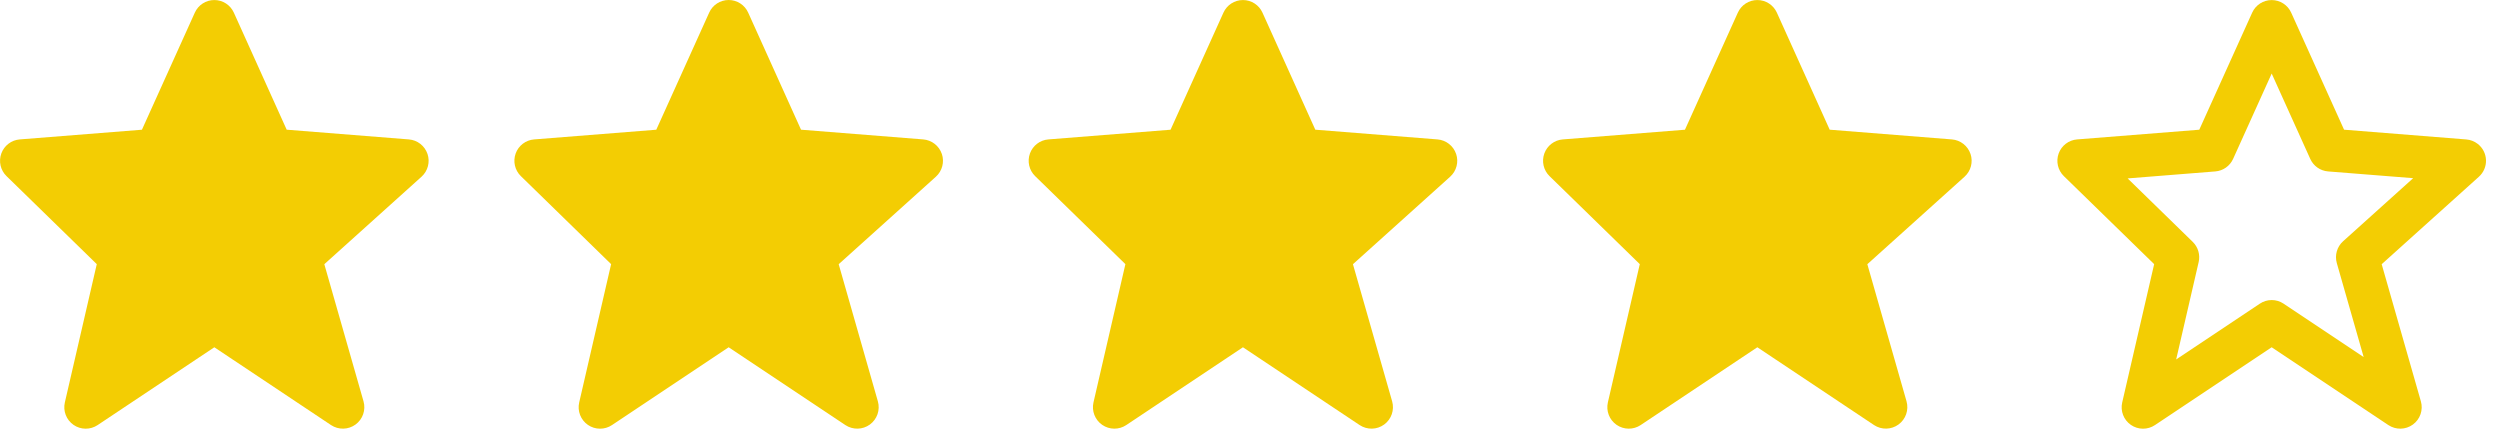
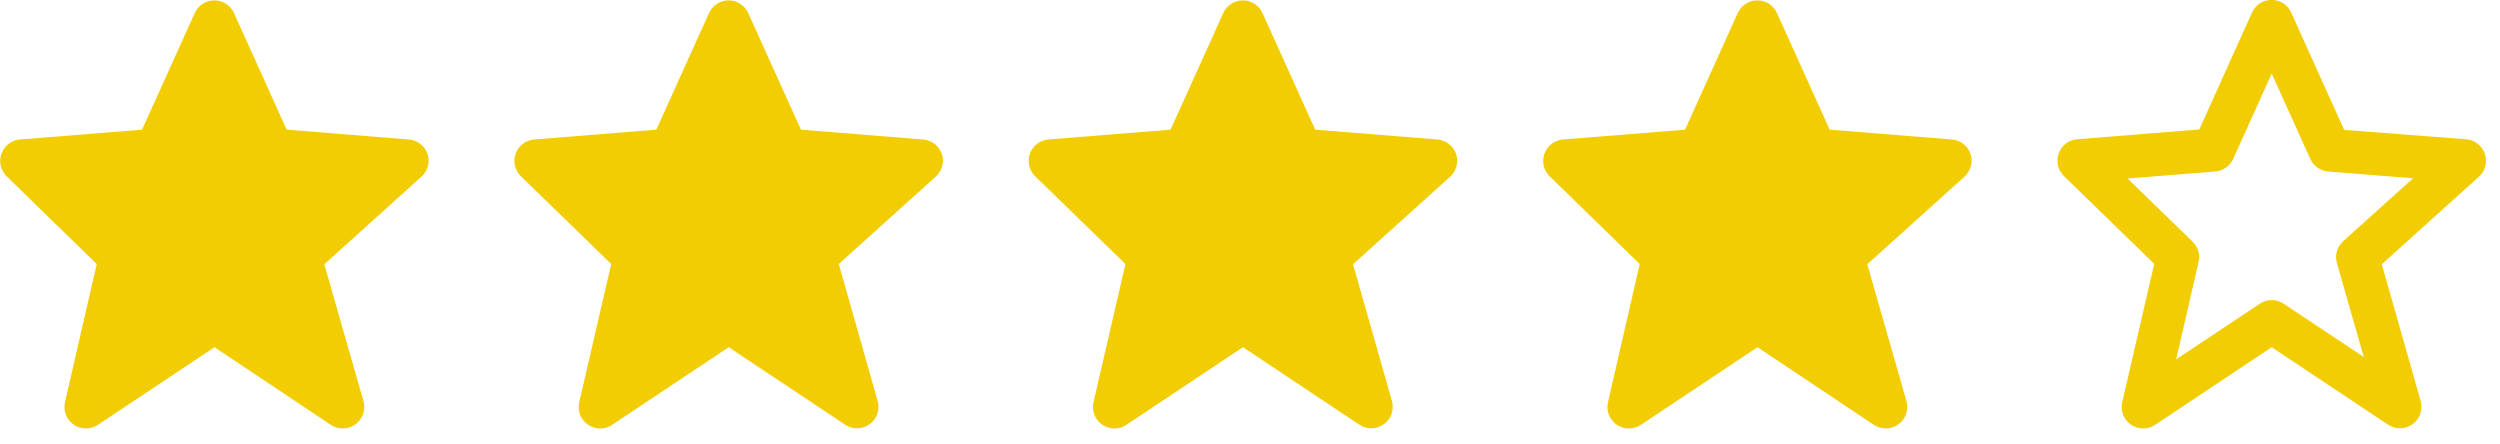
<svg xmlns="http://www.w3.org/2000/svg" width="107" height="19" fill="none">
-   <path d="M18.296 6.587a.918.918 0 0 0-.796-.62l-5.23-.416L10.009.542a.916.916 0 0 0-1.671 0l-2.263 5.01-5.23.415a.917.917 0 0 0-.567 1.57l3.864 3.768-1.366 5.918a.917.917 0 0 0 1.403.97l4.994-3.33 4.995 3.33a.918.918 0 0 0 1.391-1.015l-1.678-5.87 4.161-3.745a.919.919 0 0 0 .255-.976ZM40.31 6.587a.918.918 0 0 0-.796-.62l-5.23-.416L32.023.542a.915.915 0 0 0-1.671 0l-2.263 5.01-5.229.415a.917.917 0 0 0-.568 1.57l3.864 3.768-1.366 5.918a.917.917 0 0 0 1.403.97l4.994-3.33 4.995 3.33a.918.918 0 0 0 1.391-1.015l-1.677-5.87 4.16-3.745a.919.919 0 0 0 .255-.976ZM62.321 6.587a.918.918 0 0 0-.796-.62l-5.23-.416L54.034.542a.916.916 0 0 0-1.671 0l-2.263 5.01-5.23.415a.917.917 0 0 0-.567 1.57l3.864 3.768-1.366 5.918a.918.918 0 0 0 1.403.97l4.994-3.33 4.995 3.33a.918.918 0 0 0 1.391-1.015l-1.678-5.87 4.161-3.745a.919.919 0 0 0 .255-.976ZM84.337 6.587a.918.918 0 0 0-.796-.62l-5.23-.416L76.05.542a.916.916 0 0 0-1.671 0l-2.263 5.01-5.23.415a.917.917 0 0 0-.567 1.57l3.864 3.768-1.366 5.918a.918.918 0 0 0 1.403.97l4.994-3.33 4.995 3.33a.919.919 0 0 0 1.391-1.015l-1.678-5.87 4.161-3.745a.919.919 0 0 0 .255-.976ZM92.198 11.305l-1.367 5.918a.916.916 0 0 0 1.402.97l4.995-3.33 4.994 3.33a.918.918 0 0 0 1.392-1.015l-1.678-5.87 4.161-3.744a.916.916 0 0 0-.051-1.406.915.915 0 0 0-.491-.19l-5.229-.417L98.063.542a.916.916 0 0 0-1.67 0l-2.264 5.01-5.229.415a.917.917 0 0 0-.568 1.57l3.866 3.768Zm2.617-3.968a.916.916 0 0 0 .763-.538l1.65-3.651 1.65 3.651a.915.915 0 0 0 .763.538l3.643.289-3 2.7a.92.92 0 0 0-.269.934l1.15 4.022-3.427-2.285a.913.913 0 0 0-1.017 0l-3.581 2.388.963-4.17a.918.918 0 0 0-.253-.862l-2.787-2.717 3.751-.299Z" fill="#F3CD03" />
+   <path d="M18.3 6.59a.92.92 0 0 0-.8-.62l-5.23-.42-2.26-5a.92.92 0 0 0-1.67 0l-2.26 5-5.23.42a.92.92 0 0 0-.57 1.57l3.86 3.76-1.36 5.92a.92.92 0 0 0 1.4.97l5-3.33 4.99 3.33a.92.92 0 0 0 1.39-1.01l-1.68-5.87 4.16-3.75a.92.92 0 0 0 .26-.97Zm22.01 0a.92.92 0 0 0-.8-.62l-5.23-.42-2.26-5a.92.92 0 0 0-1.67 0l-2.26 5-5.23.42a.92.92 0 0 0-.57 1.57l3.87 3.76-1.37 5.92a.92.92 0 0 0 1.4.97l5-3.33 5 3.33a.92.92 0 0 0 1.38-1.01L35.9 11.3l4.16-3.75a.92.92 0 0 0 .25-.97Zm22.01 0a.92.92 0 0 0-.8-.62l-5.23-.42-2.26-5a.92.92 0 0 0-1.67 0l-2.26 5-5.23.42a.92.92 0 0 0-.57 1.57l3.87 3.76-1.37 5.92a.92.92 0 0 0 1.4.97l5-3.33 5 3.33a.92.92 0 0 0 1.38-1.01l-1.67-5.87 4.16-3.75a.92.92 0 0 0 .25-.97Zm22.02 0a.92.92 0 0 0-.8-.62l-5.23-.42-2.26-5a.92.92 0 0 0-1.67 0l-2.26 5-5.23.42a.92.92 0 0 0-.57 1.57l3.86 3.76-1.36 5.92a.92.92 0 0 0 1.4.97l5-3.33 4.99 3.33a.92.92 0 0 0 1.39-1.01l-1.68-5.87 4.16-3.75a.92.92 0 0 0 .26-.97Zm7.86 4.71-1.37 5.92a.92.92 0 0 0 1.4.97l5-3.33 5 3.33a.92.92 0 0 0 1.38-1.01l-1.67-5.87 4.16-3.75a.92.92 0 0 0-.05-1.4.92.92 0 0 0-.5-.2l-5.22-.4L98.06.53a.92.92 0 0 0-1.67 0l-2.26 5.01-5.23.42a.92.92 0 0 0-.57 1.57l3.87 3.76Zm2.61-3.96a.92.92 0 0 0 .77-.54l1.65-3.65 1.65 3.65a.92.92 0 0 0 .76.54l3.64.29-3 2.7a.92.92 0 0 0-.26.93l1.15 4.02L97.74 13a.91.91 0 0 0-1.02 0l-3.58 2.38.96-4.17a.92.92 0 0 0-.25-.86l-2.79-2.71 3.75-.3Z" fill="#F3CD03" />
</svg>
